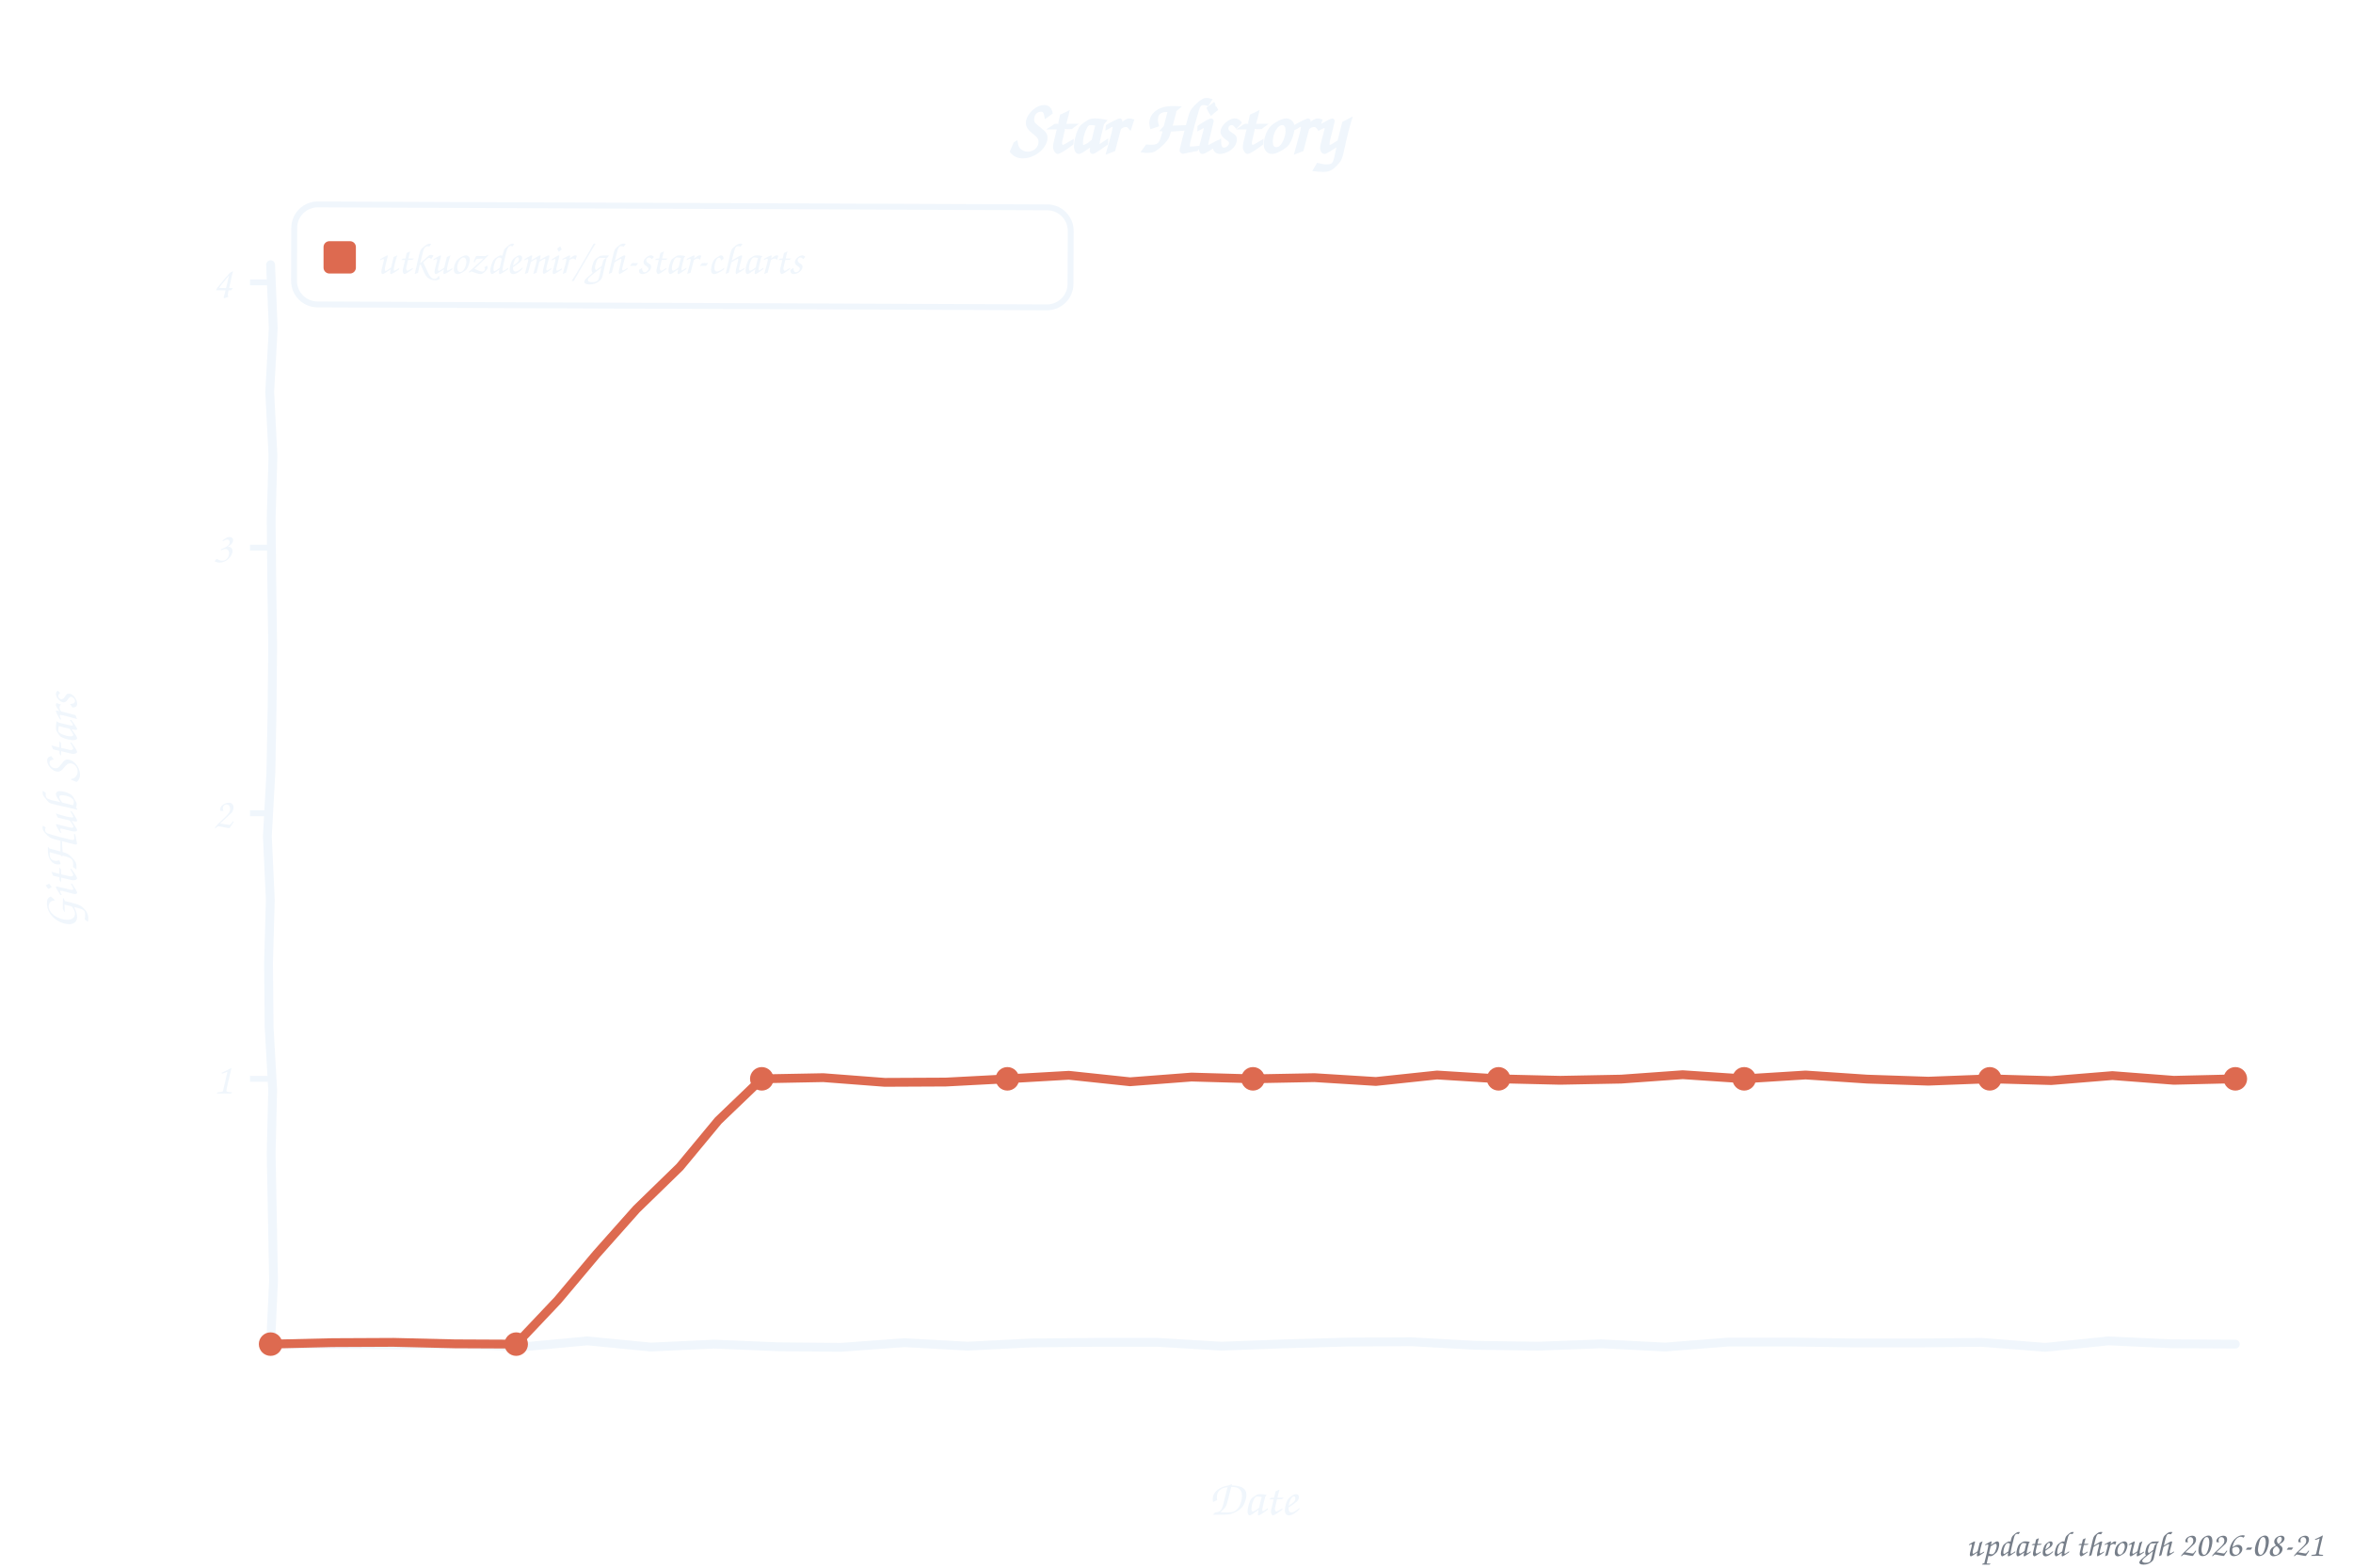
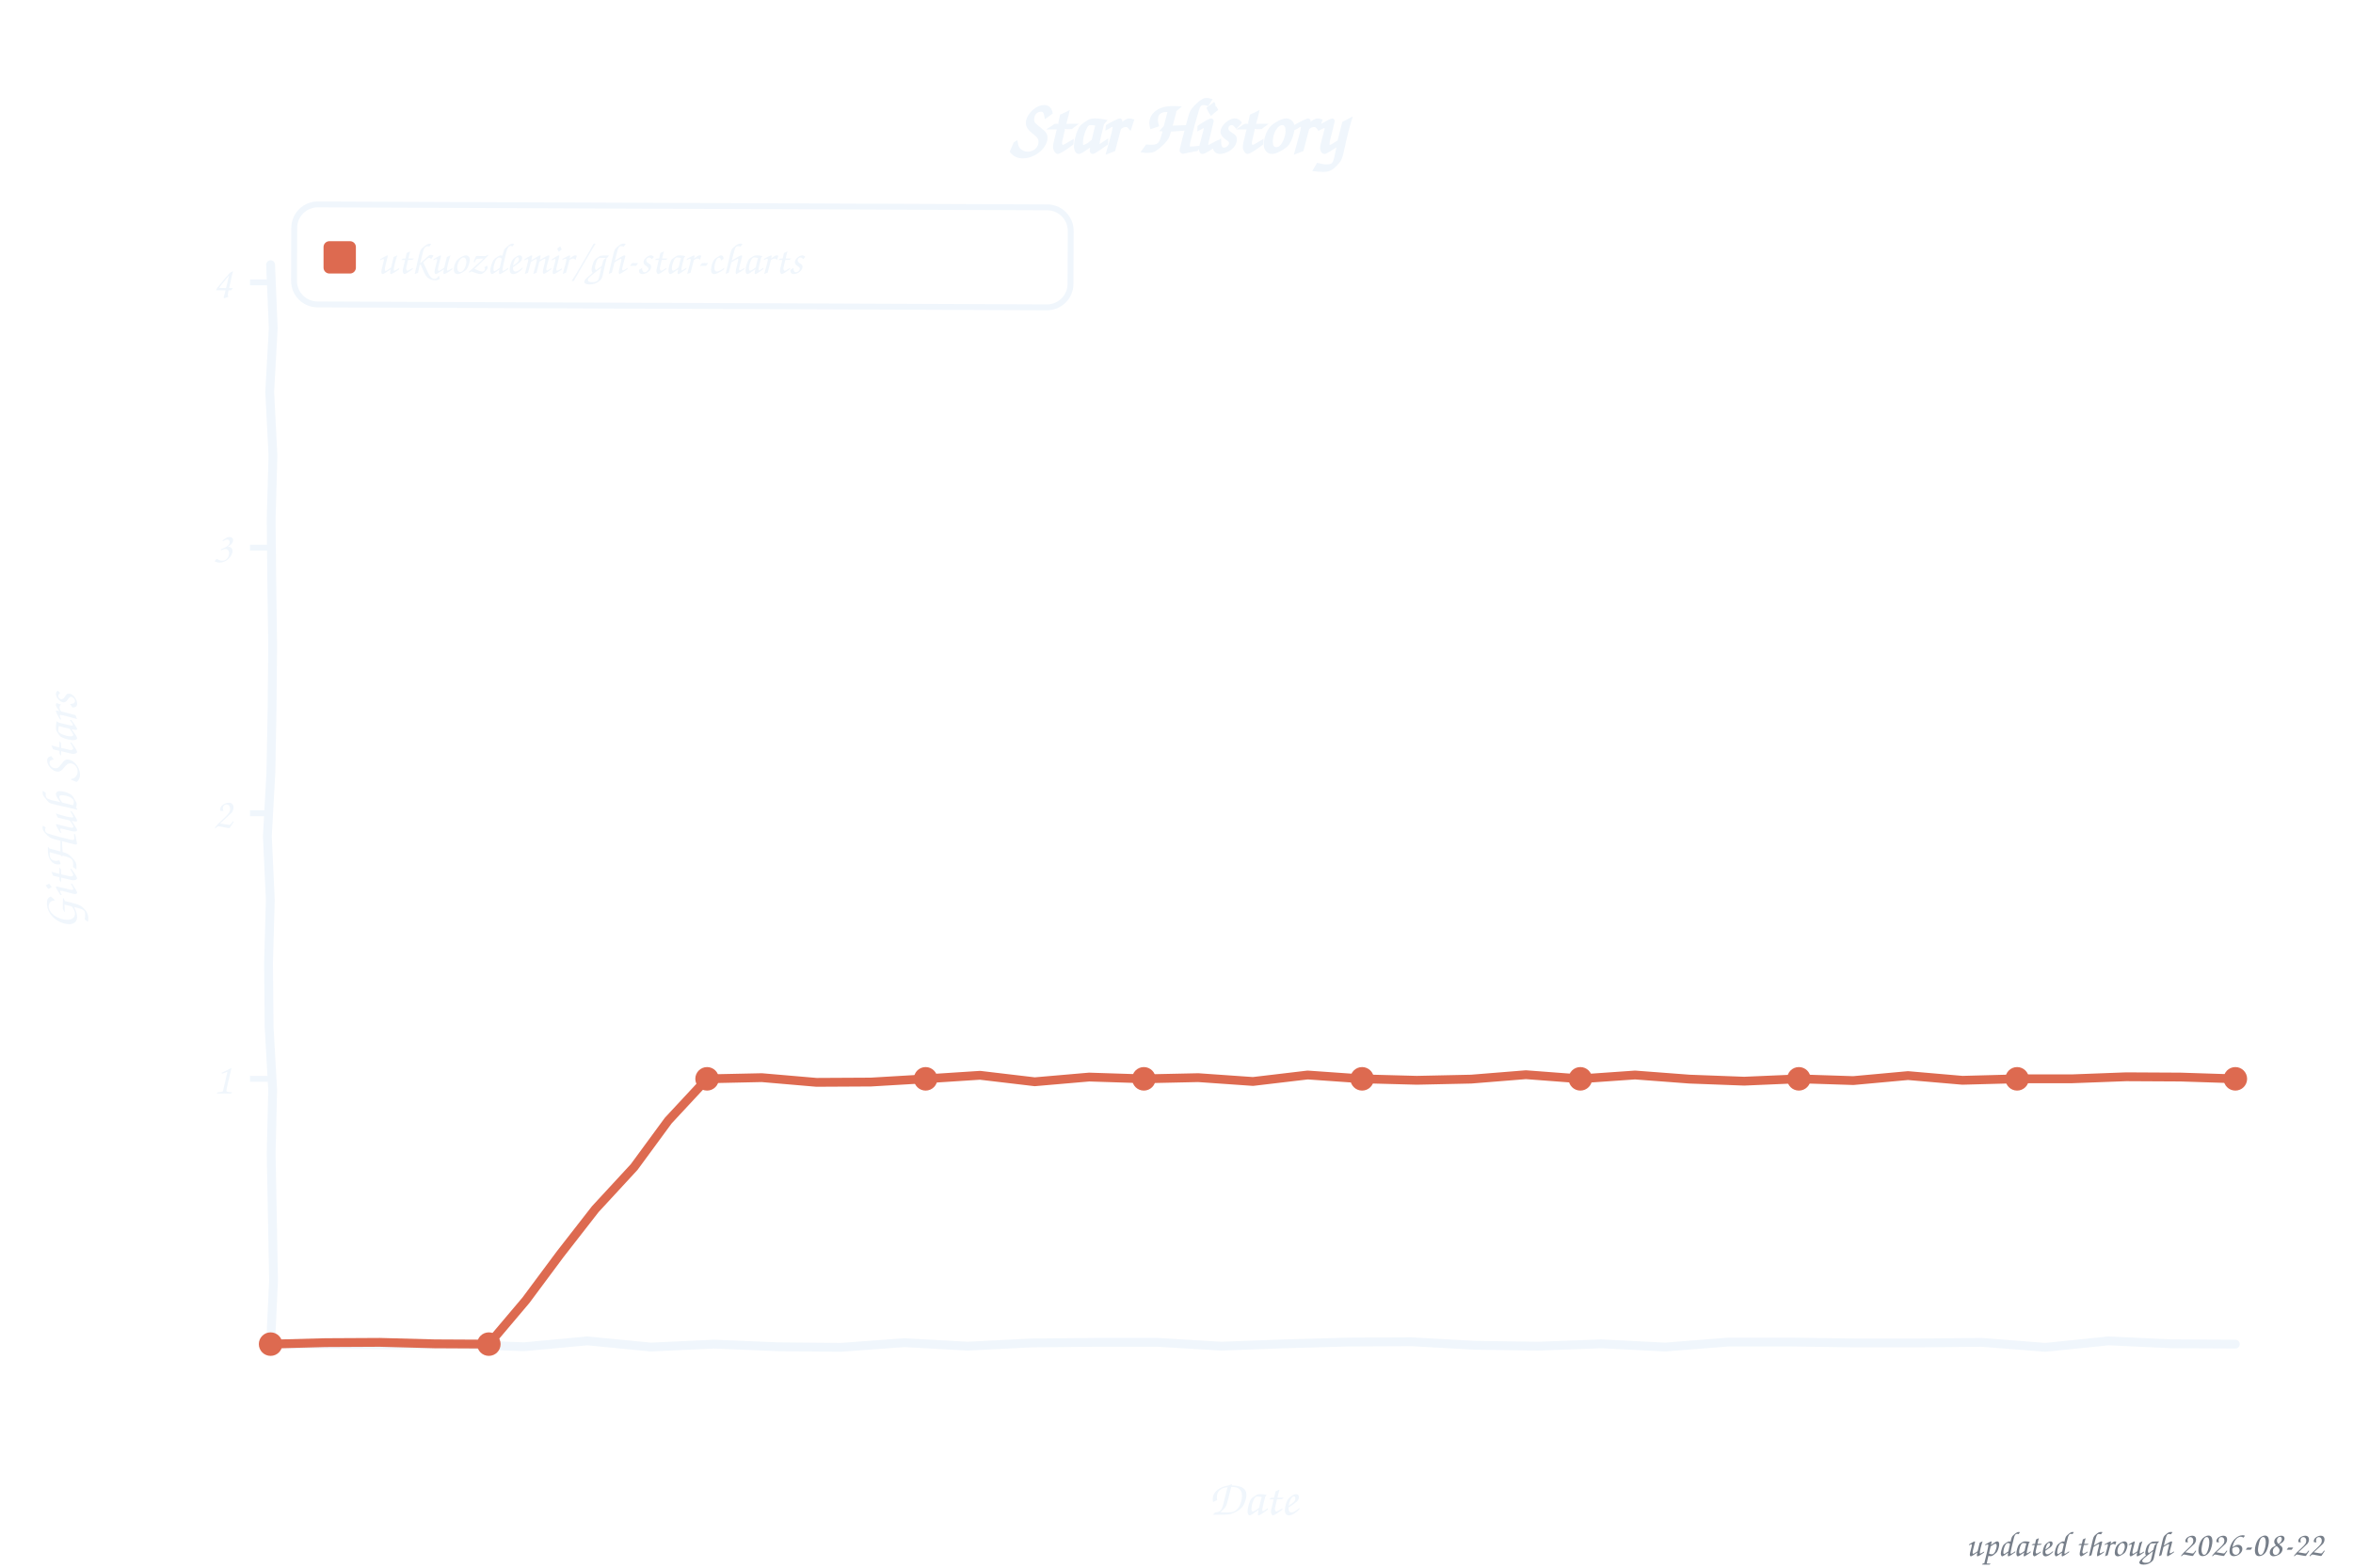
<svg xmlns="http://www.w3.org/2000/svg" width="800" height="533" viewBox="0 0 800 533" role="img" aria-label="Star history of utkuozdemir/gh-star-charts">
  <style>text{font-family:"Comic Sans MS","Chalkboard SE","Comic Neue","Marker Felt",cursive}</style>
  <text x="400" y="52" font-size="26" font-weight="bold" text-anchor="middle" fill="#f0f6fc">Star History</text>
  <rect x="100" y="70" width="264" height="34" rx="8" fill="none" stroke="#f0f6fc" stroke-width="2" transform="rotate(0.23 232 87)" />
  <rect x="110" y="82" width="11" height="11" rx="2" fill="#dd6a50" />
  <text x="128" y="93" font-size="15" fill="#f0f6fc" textLength="225" lengthAdjust="spacingAndGlyphs">utkuozdemir/gh-star-charts</text>
  <line x1="85" y1="366.8" x2="92" y2="366.8" stroke="#f0f6fc" stroke-width="2" />
  <text x="79" y="371.8" font-size="15" text-anchor="end" fill="#f0f6fc">1</text>
  <line x1="85" y1="276.5" x2="92" y2="276.5" stroke="#f0f6fc" stroke-width="2" />
  <text x="79" y="281.5" font-size="15" text-anchor="end" fill="#f0f6fc">2</text>
  <line x1="85" y1="186.2" x2="92" y2="186.2" stroke="#f0f6fc" stroke-width="2" />
  <text x="79" y="191.2" font-size="15" text-anchor="end" fill="#f0f6fc">3</text>
  <line x1="85" y1="96.0" x2="92" y2="96.0" stroke="#f0f6fc" stroke-width="2" />
  <text x="79" y="101.0" font-size="15" text-anchor="end" fill="#f0f6fc">4</text>
  <text x="426" y="515" font-size="17" text-anchor="middle" fill="#f0f6fc">Date</text>
  <text x="26" y="276" font-size="17" text-anchor="middle" fill="#f0f6fc" transform="rotate(-90 26 276)">GitHub Stars</text>
  <path d="M 92.0,90.0 L 92.9,111.6 L 91.7,133.2 L 92.8,154.8 L 92.2,176.4 L 92.4,197.9 L 92.7,219.5 L 92.5,241.1 L 92.1,262.7 L 90.9,284.3 L 91.9,305.9 L 91.3,327.5 L 91.5,349.1 L 92.7,370.6 L 92.2,392.2 L 92.6,413.8 L 93.0,435.4 L 92.0,457.0 L 113.5,457.1 L 135.1,457.3 L 156.6,457.1 L 178.2,457.9 L 199.7,455.9 L 221.3,458.0 L 242.8,457.0 L 264.4,457.9 L 285.9,458.1 L 307.5,456.5 L 329.0,457.7 L 350.6,456.6 L 372.1,456.4 L 393.7,456.4 L 415.2,457.7 L 436.8,456.9 L 458.3,456.3 L 479.9,456.2 L 501.4,457.4 L 523.0,457.7 L 544.5,456.9 L 566.1,458.0 L 587.6,456.3 L 609.2,456.3 L 630.7,456.6 L 652.3,456.6 L 673.8,456.4 L 695.4,458.1 L 716.9,455.9 L 738.5,456.9 L 760.0,457.0" fill="none" stroke="#f0f6fc" stroke-width="3" stroke-linecap="round" stroke-linejoin="round" />
-   <path d="M 92.0,457.0 L 112.9,456.5 L 133.8,456.4 L 154.6,456.9 L 175.5,457.0 L 189.6,442.1 L 202.8,426.4 L 216.4,411.1 L 231.1,396.8 L 244.2,381.0 L 259.0,366.8 L 279.9,366.4 L 300.8,368.0 L 321.6,367.9 L 342.5,366.8 L 363.4,365.6 L 384.2,367.8 L 405.1,366.2 L 426.0,366.8 L 446.9,366.4 L 467.8,367.7 L 488.6,365.5 L 509.5,366.8 L 530.4,367.3 L 551.2,366.9 L 572.1,365.4 L 593.0,366.8 L 613.9,365.5 L 634.8,366.9 L 655.6,367.6 L 676.5,366.8 L 697.4,367.4 L 718.2,365.7 L 739.1,367.3 L 760.0,366.8" fill="none" stroke="#dd6a50" stroke-width="3" stroke-linecap="round" stroke-linejoin="round" />
+   <path d="M 92.0,457.0 L 110.6,456.5 L 129.1,456.4 L 147.7,456.9 L 166.2,457.0 L 178.8,442.1 L 190.4,426.5 L 202.4,411.1 L 215.6,396.8 L 227.2,381.0 L 240.4,366.8 L 259.0,366.4 L 277.6,368.0 L 296.1,367.9 L 314.7,366.8 L 333.2,365.6 L 351.8,367.8 L 370.3,366.2 L 388.9,366.8 L 407.4,366.4 L 426.0,367.7 L 444.6,365.5 L 463.1,366.8 L 481.7,367.3 L 500.2,366.9 L 518.8,365.4 L 537.3,366.8 L 555.9,365.5 L 574.4,366.9 L 593.0,367.6 L 611.6,366.8 L 630.1,367.4 L 648.7,365.7 L 667.2,367.3 L 685.8,366.8 L 704.3,366.8 L 722.9,366.1 L 741.4,366.2 L 760.0,366.8" fill="none" stroke="#dd6a50" stroke-width="3" stroke-linecap="round" stroke-linejoin="round" />
  <circle cx="92.0" cy="457.0" r="4" fill="#dd6a50" />
-   <circle cx="175.5" cy="457.0" r="4" fill="#dd6a50" />
-   <circle cx="259.0" cy="366.8" r="4" fill="#dd6a50" />
-   <circle cx="342.5" cy="366.8" r="4" fill="#dd6a50" />
-   <circle cx="426.0" cy="366.8" r="4" fill="#dd6a50" />
-   <circle cx="509.5" cy="366.8" r="4" fill="#dd6a50" />
-   <circle cx="593.0" cy="366.8" r="4" fill="#dd6a50" />
-   <circle cx="676.5" cy="366.8" r="4" fill="#dd6a50" />
+   <circle cx="166.2" cy="457.0" r="4" fill="#dd6a50" />
+   <circle cx="240.4" cy="366.8" r="4" fill="#dd6a50" />
+   <circle cx="314.7" cy="366.8" r="4" fill="#dd6a50" />
+   <circle cx="388.9" cy="366.8" r="4" fill="#dd6a50" />
+   <circle cx="463.1" cy="366.8" r="4" fill="#dd6a50" />
+   <circle cx="537.3" cy="366.8" r="4" fill="#dd6a50" />
+   <circle cx="611.6" cy="366.8" r="4" fill="#dd6a50" />
+   <circle cx="685.8" cy="366.8" r="4" fill="#dd6a50" />
  <circle cx="760.0" cy="366.8" r="4" fill="#dd6a50" />
-   <text x="790" y="529" font-size="12" text-anchor="end" fill="#767e89">updated through 2026-08-21</text>
+   <text x="790" y="529" font-size="12" text-anchor="end" fill="#767e89">updated through 2026-08-22</text>
</svg>
